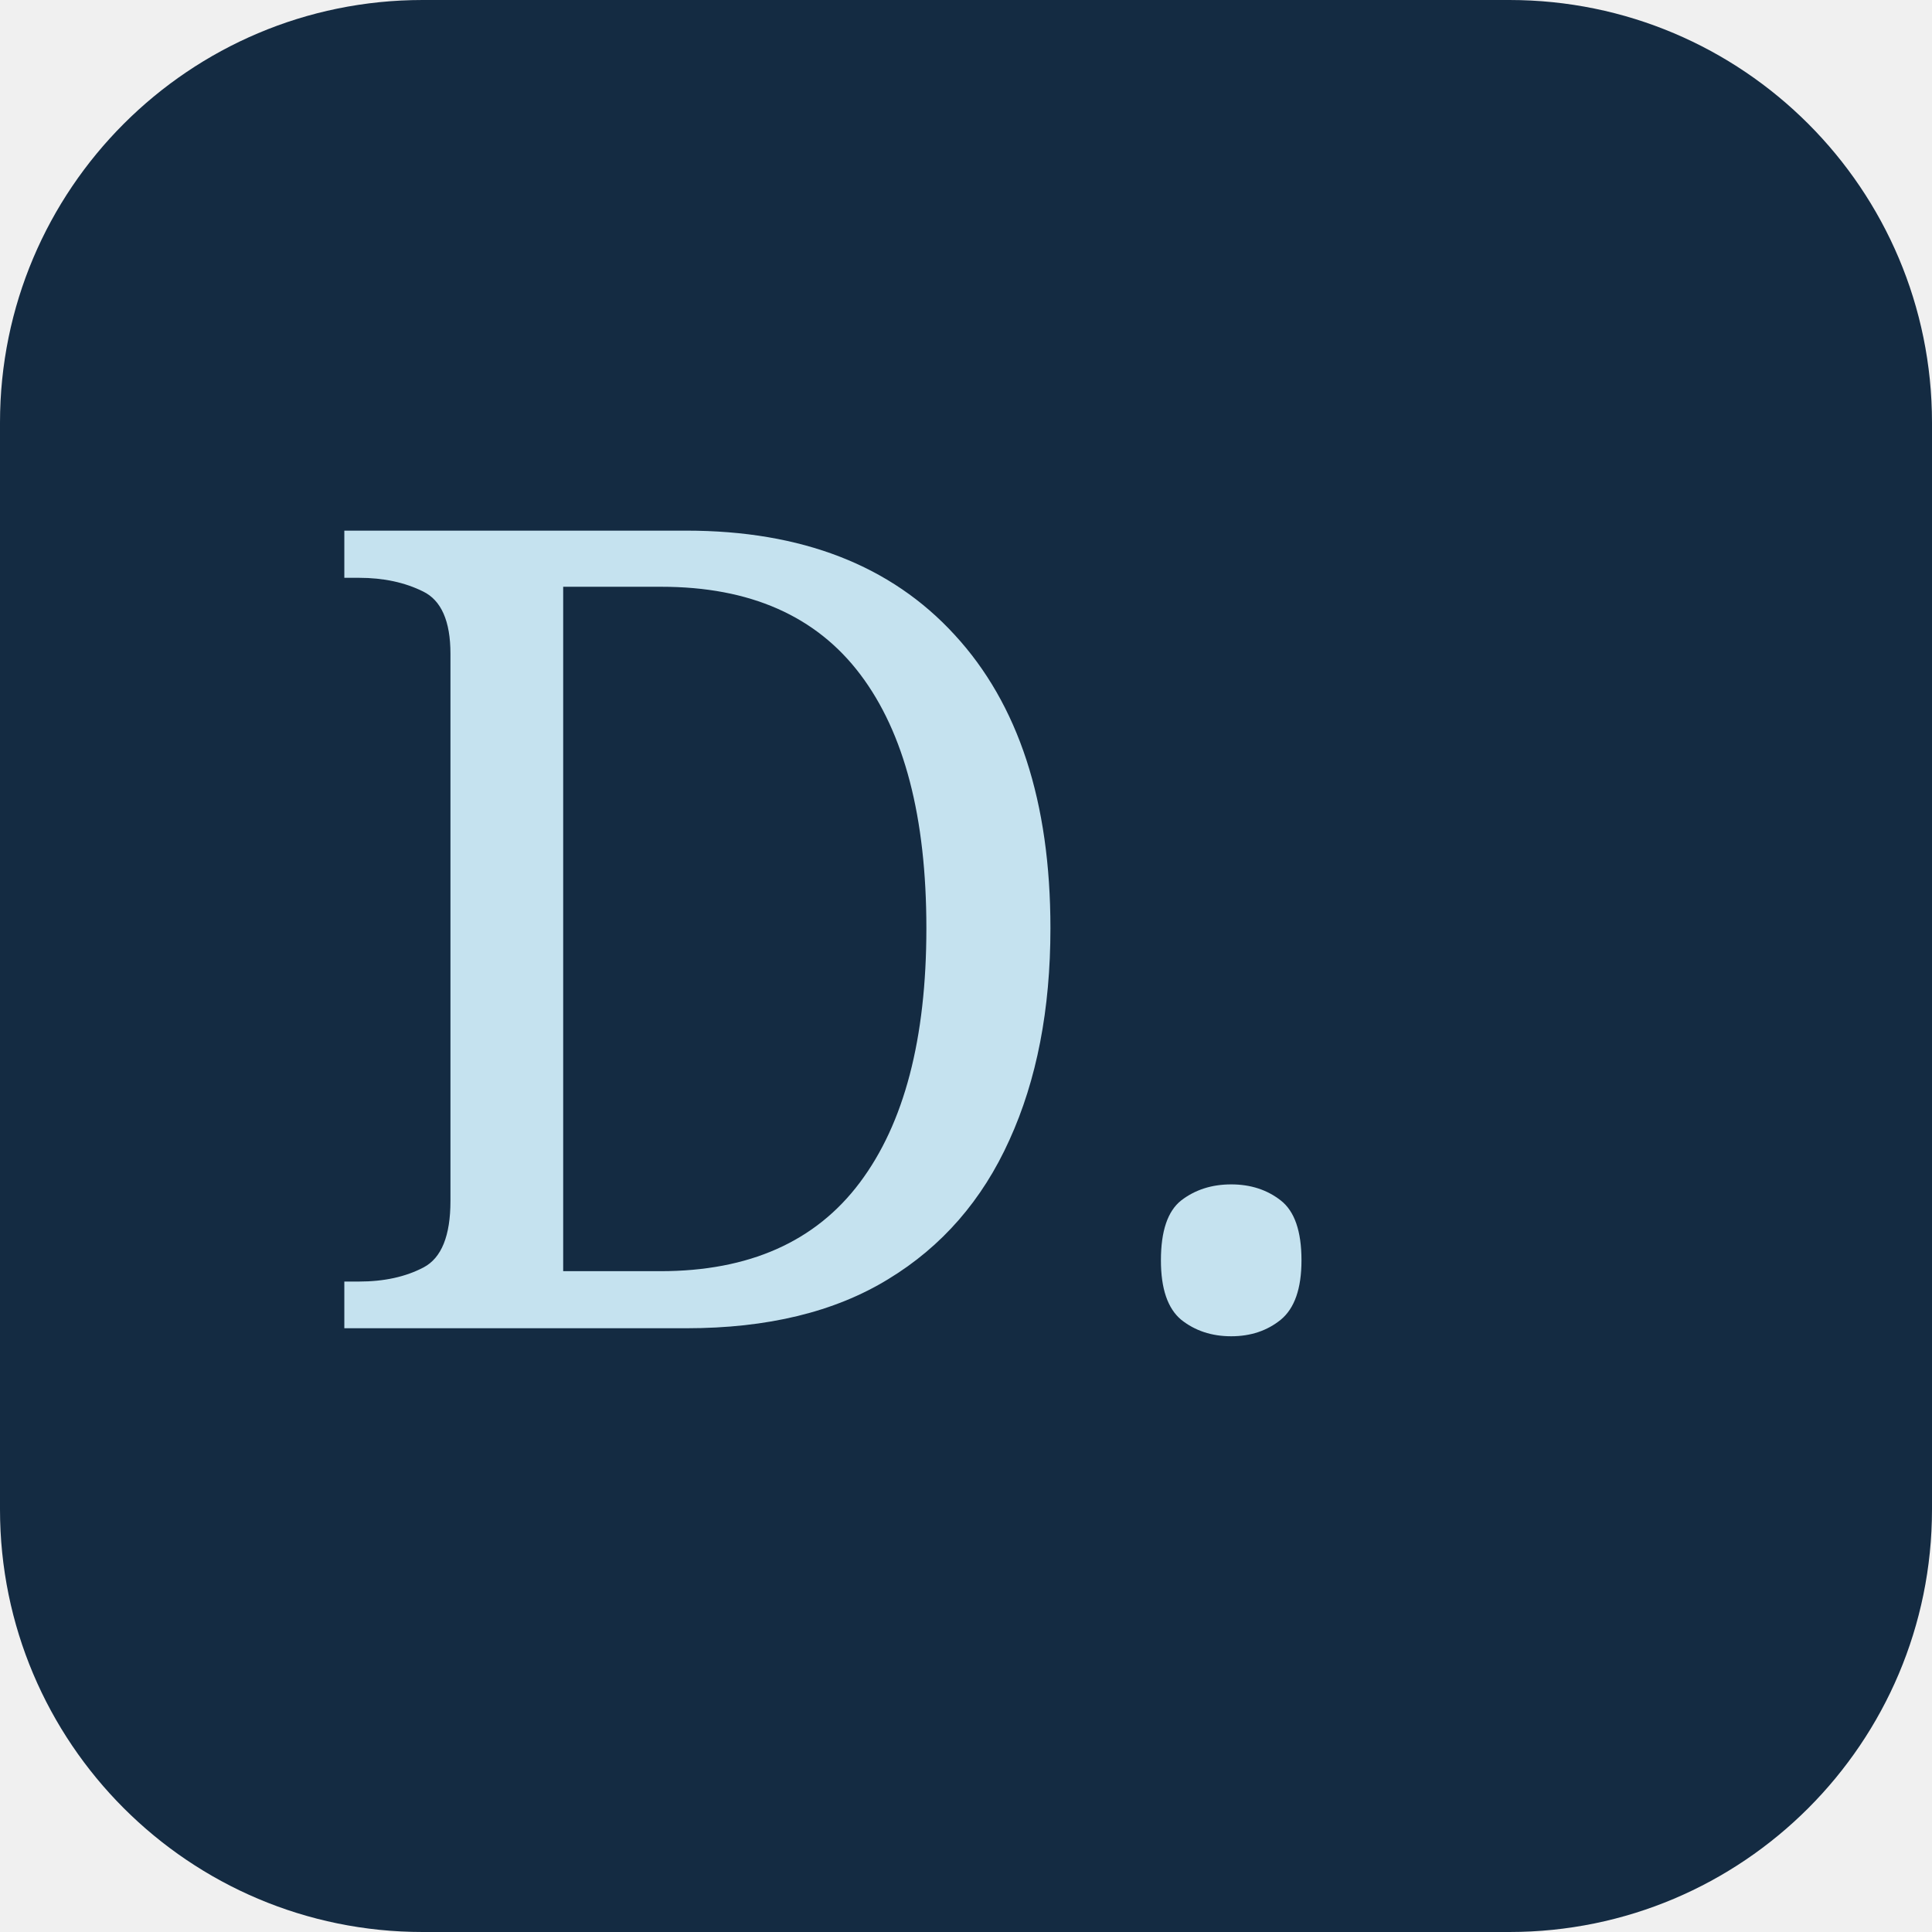
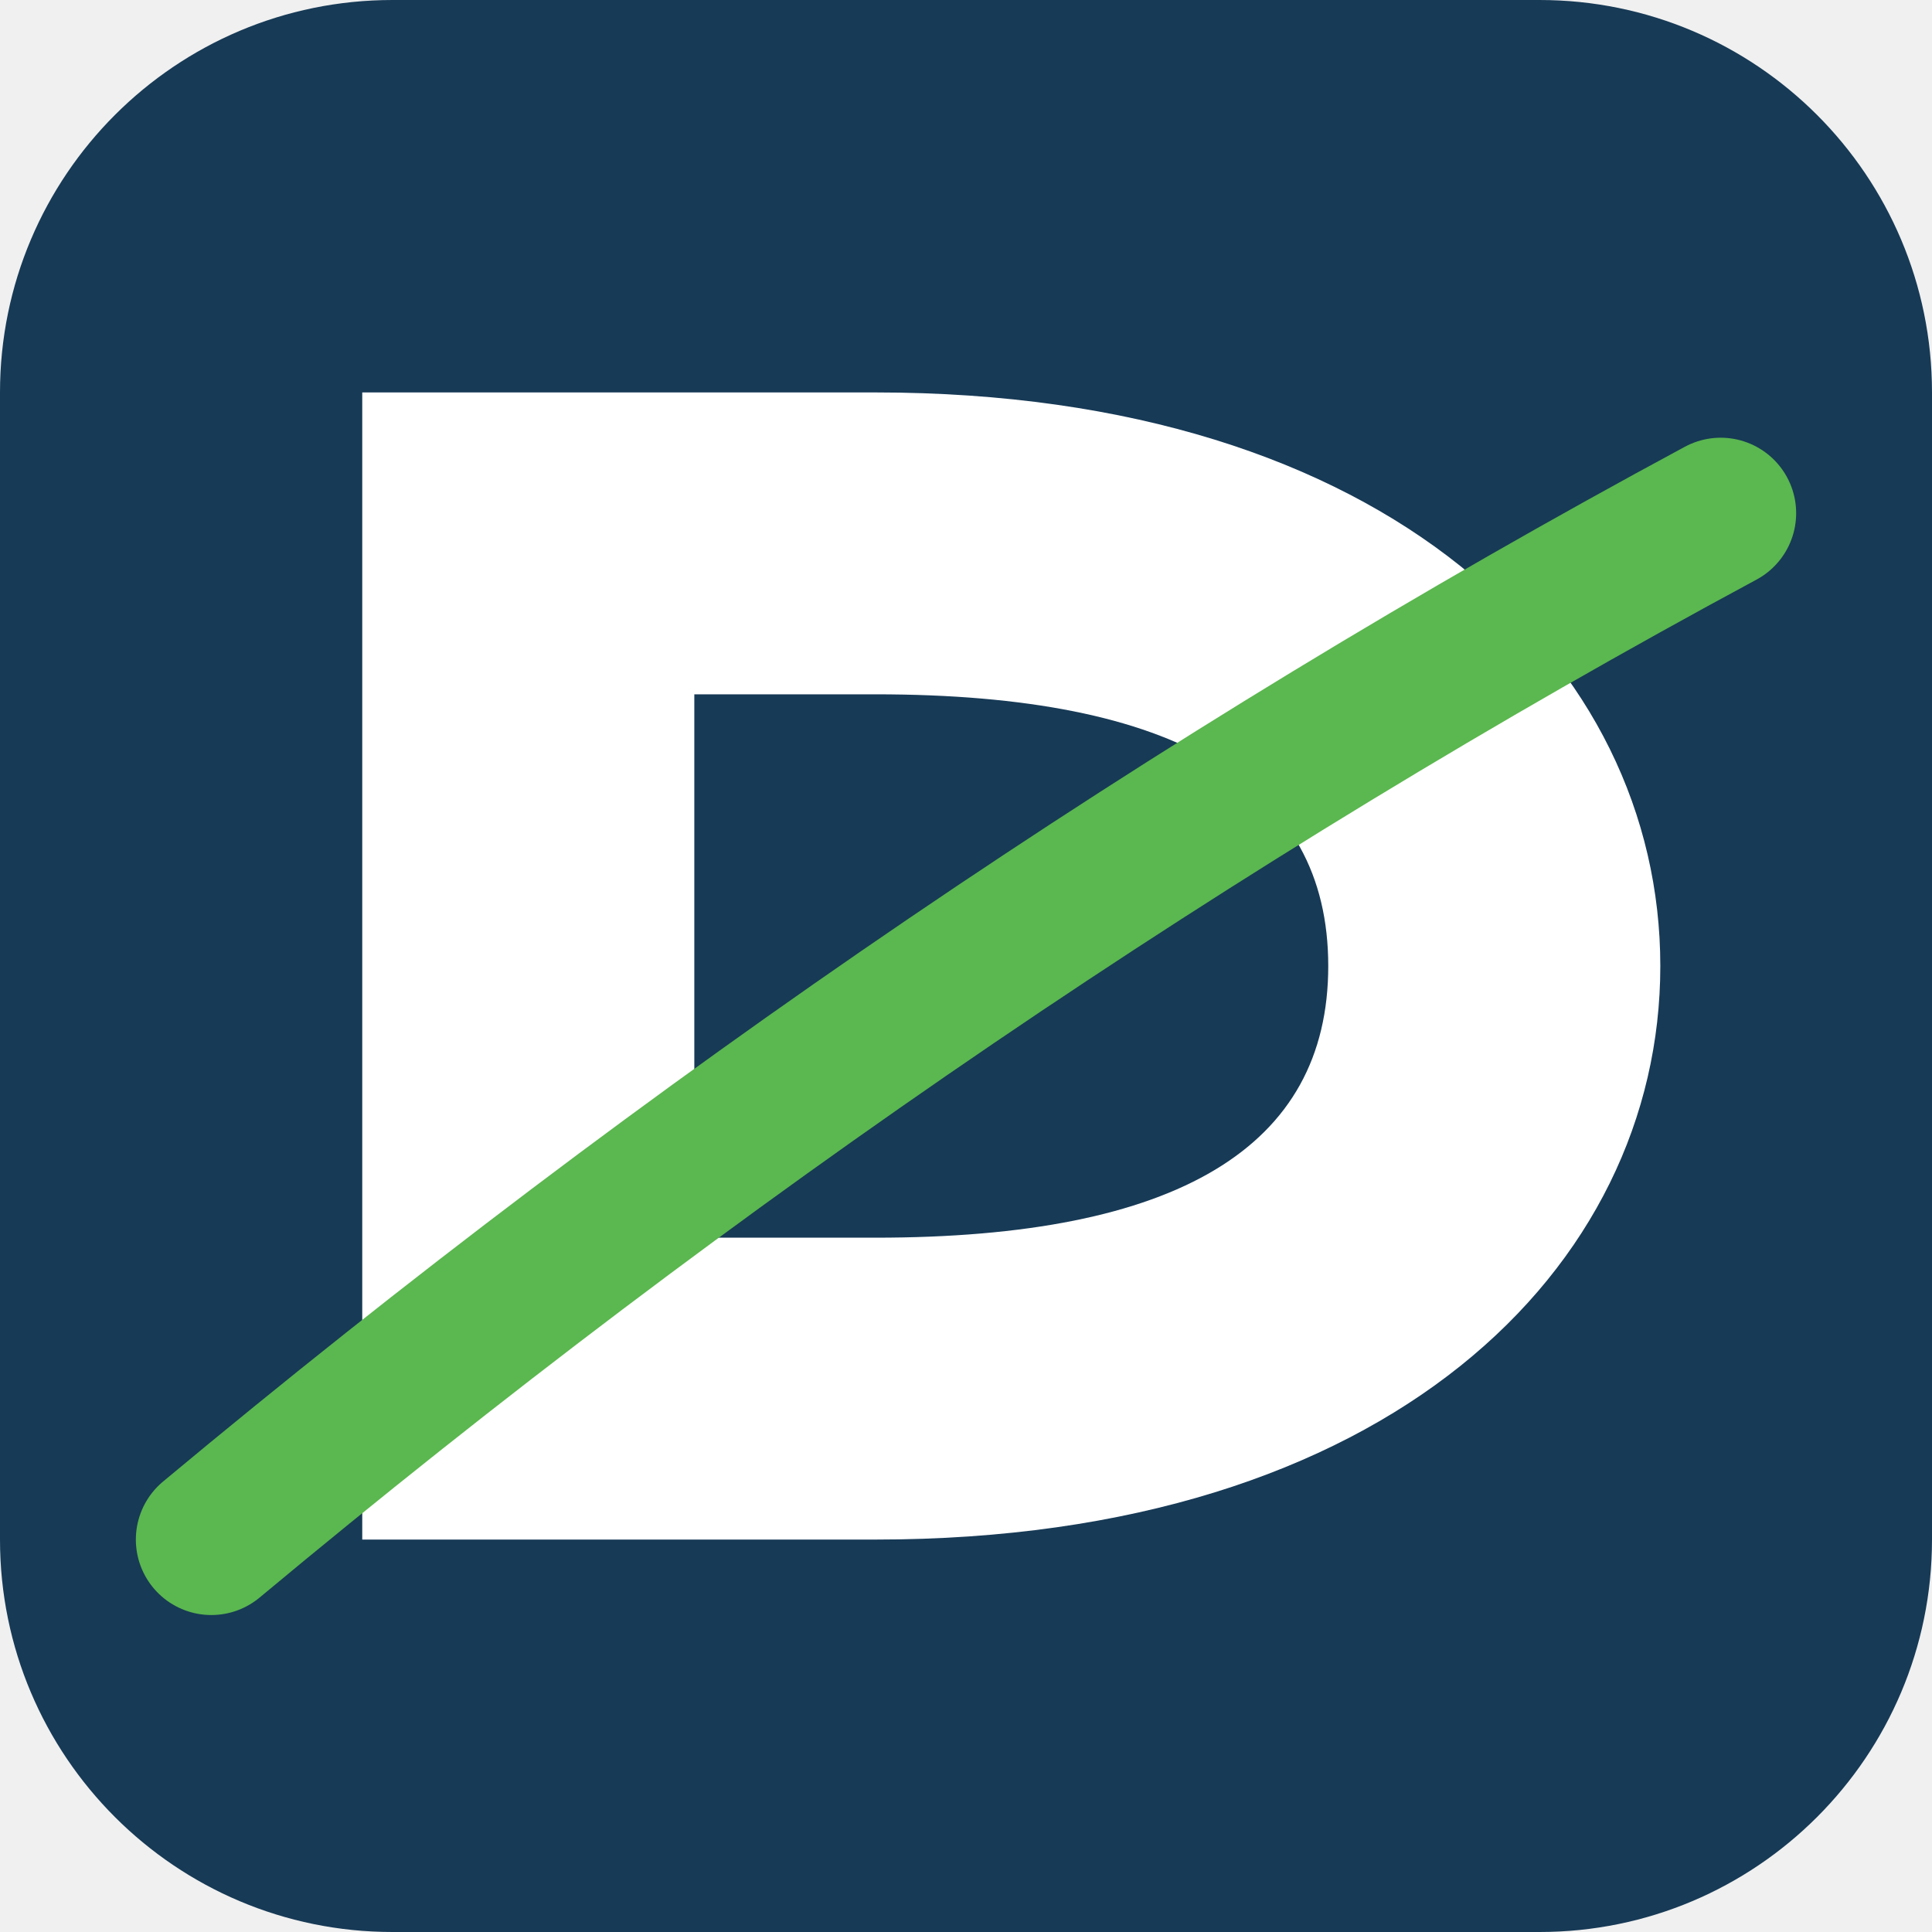
<svg xmlns="http://www.w3.org/2000/svg" viewBox="0 0 64 64">
-   <rect width="64" height="64" rx="14" fill="#142b42" />
-   <text x="10" y="44" fill="#c5e2ef" font-size="37" font-family="Georgia">D.</text>
+   <rect width="64" height="64" rx="13" fill="#173a56" />
+   <path d="M12 13h17c17 0 26 9 26 19S46 51 29 51H12zm11 10v18h6c10 0 15-3 15-9s-5-9-15-9z" fill="#fff" />
+   <path d="M7 51Q31 31 57 17" stroke="#5bb74f" stroke-width="5" fill="none" stroke-linecap="round" />
</svg>
